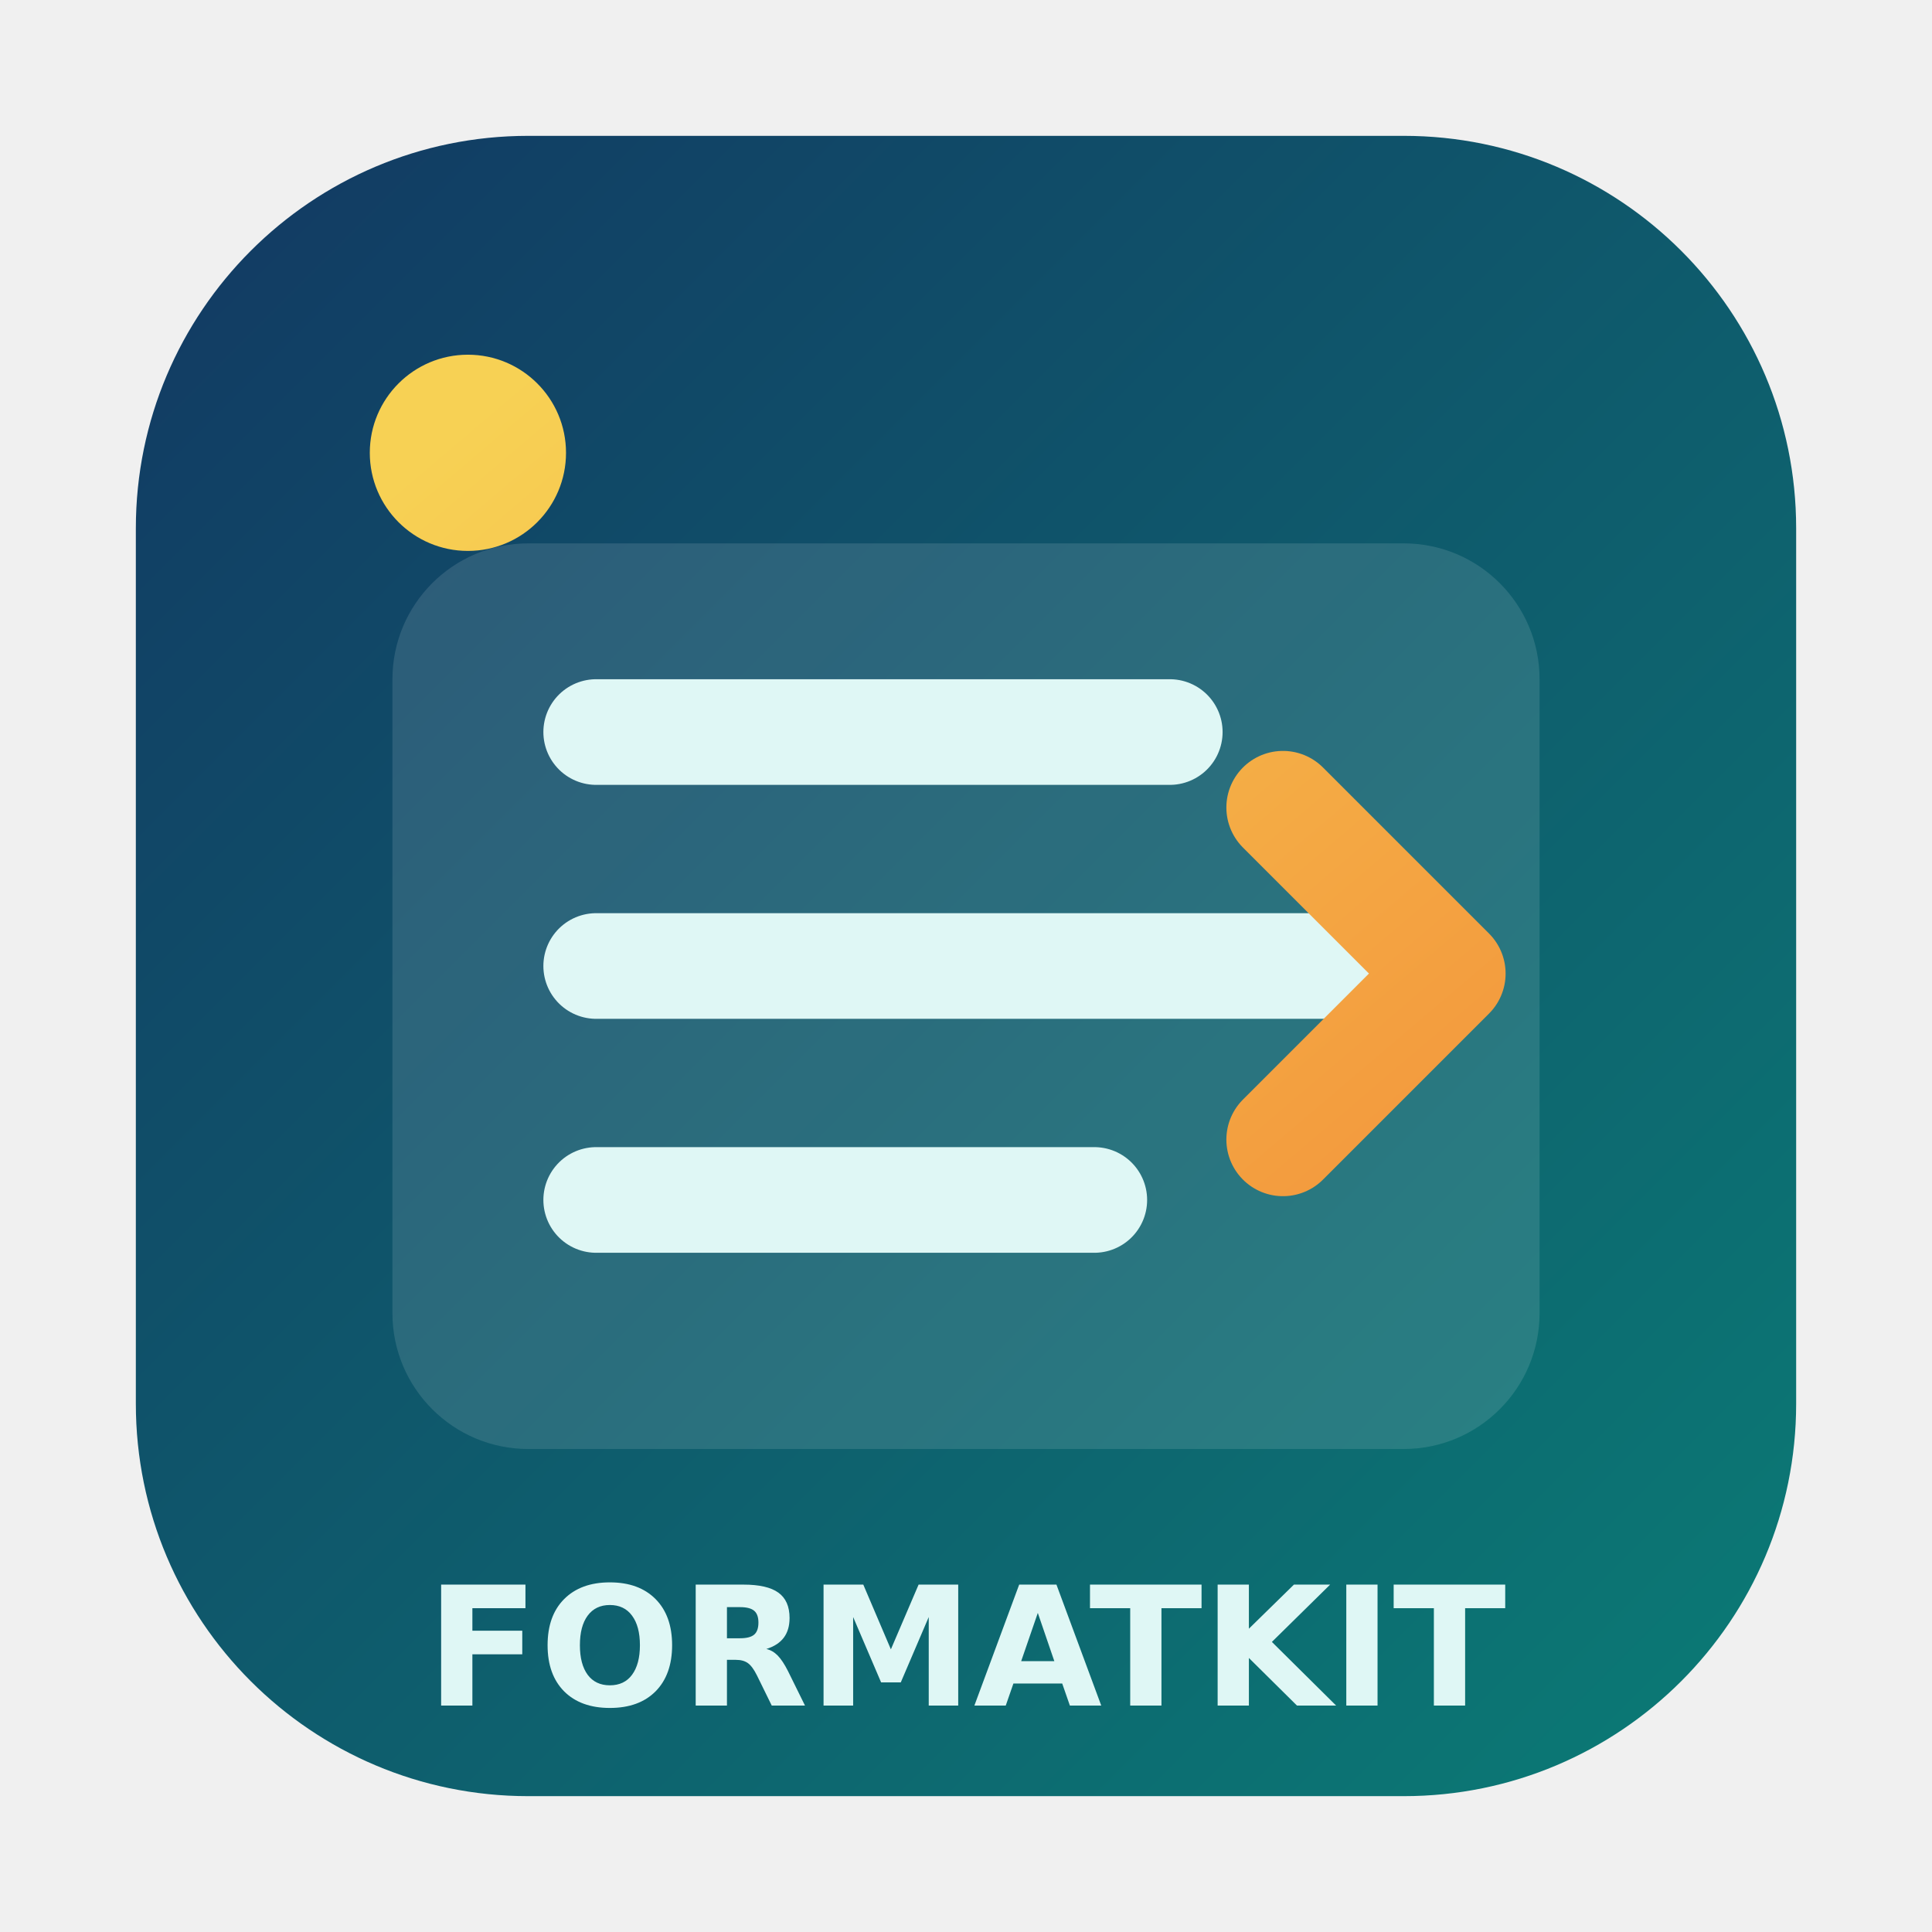
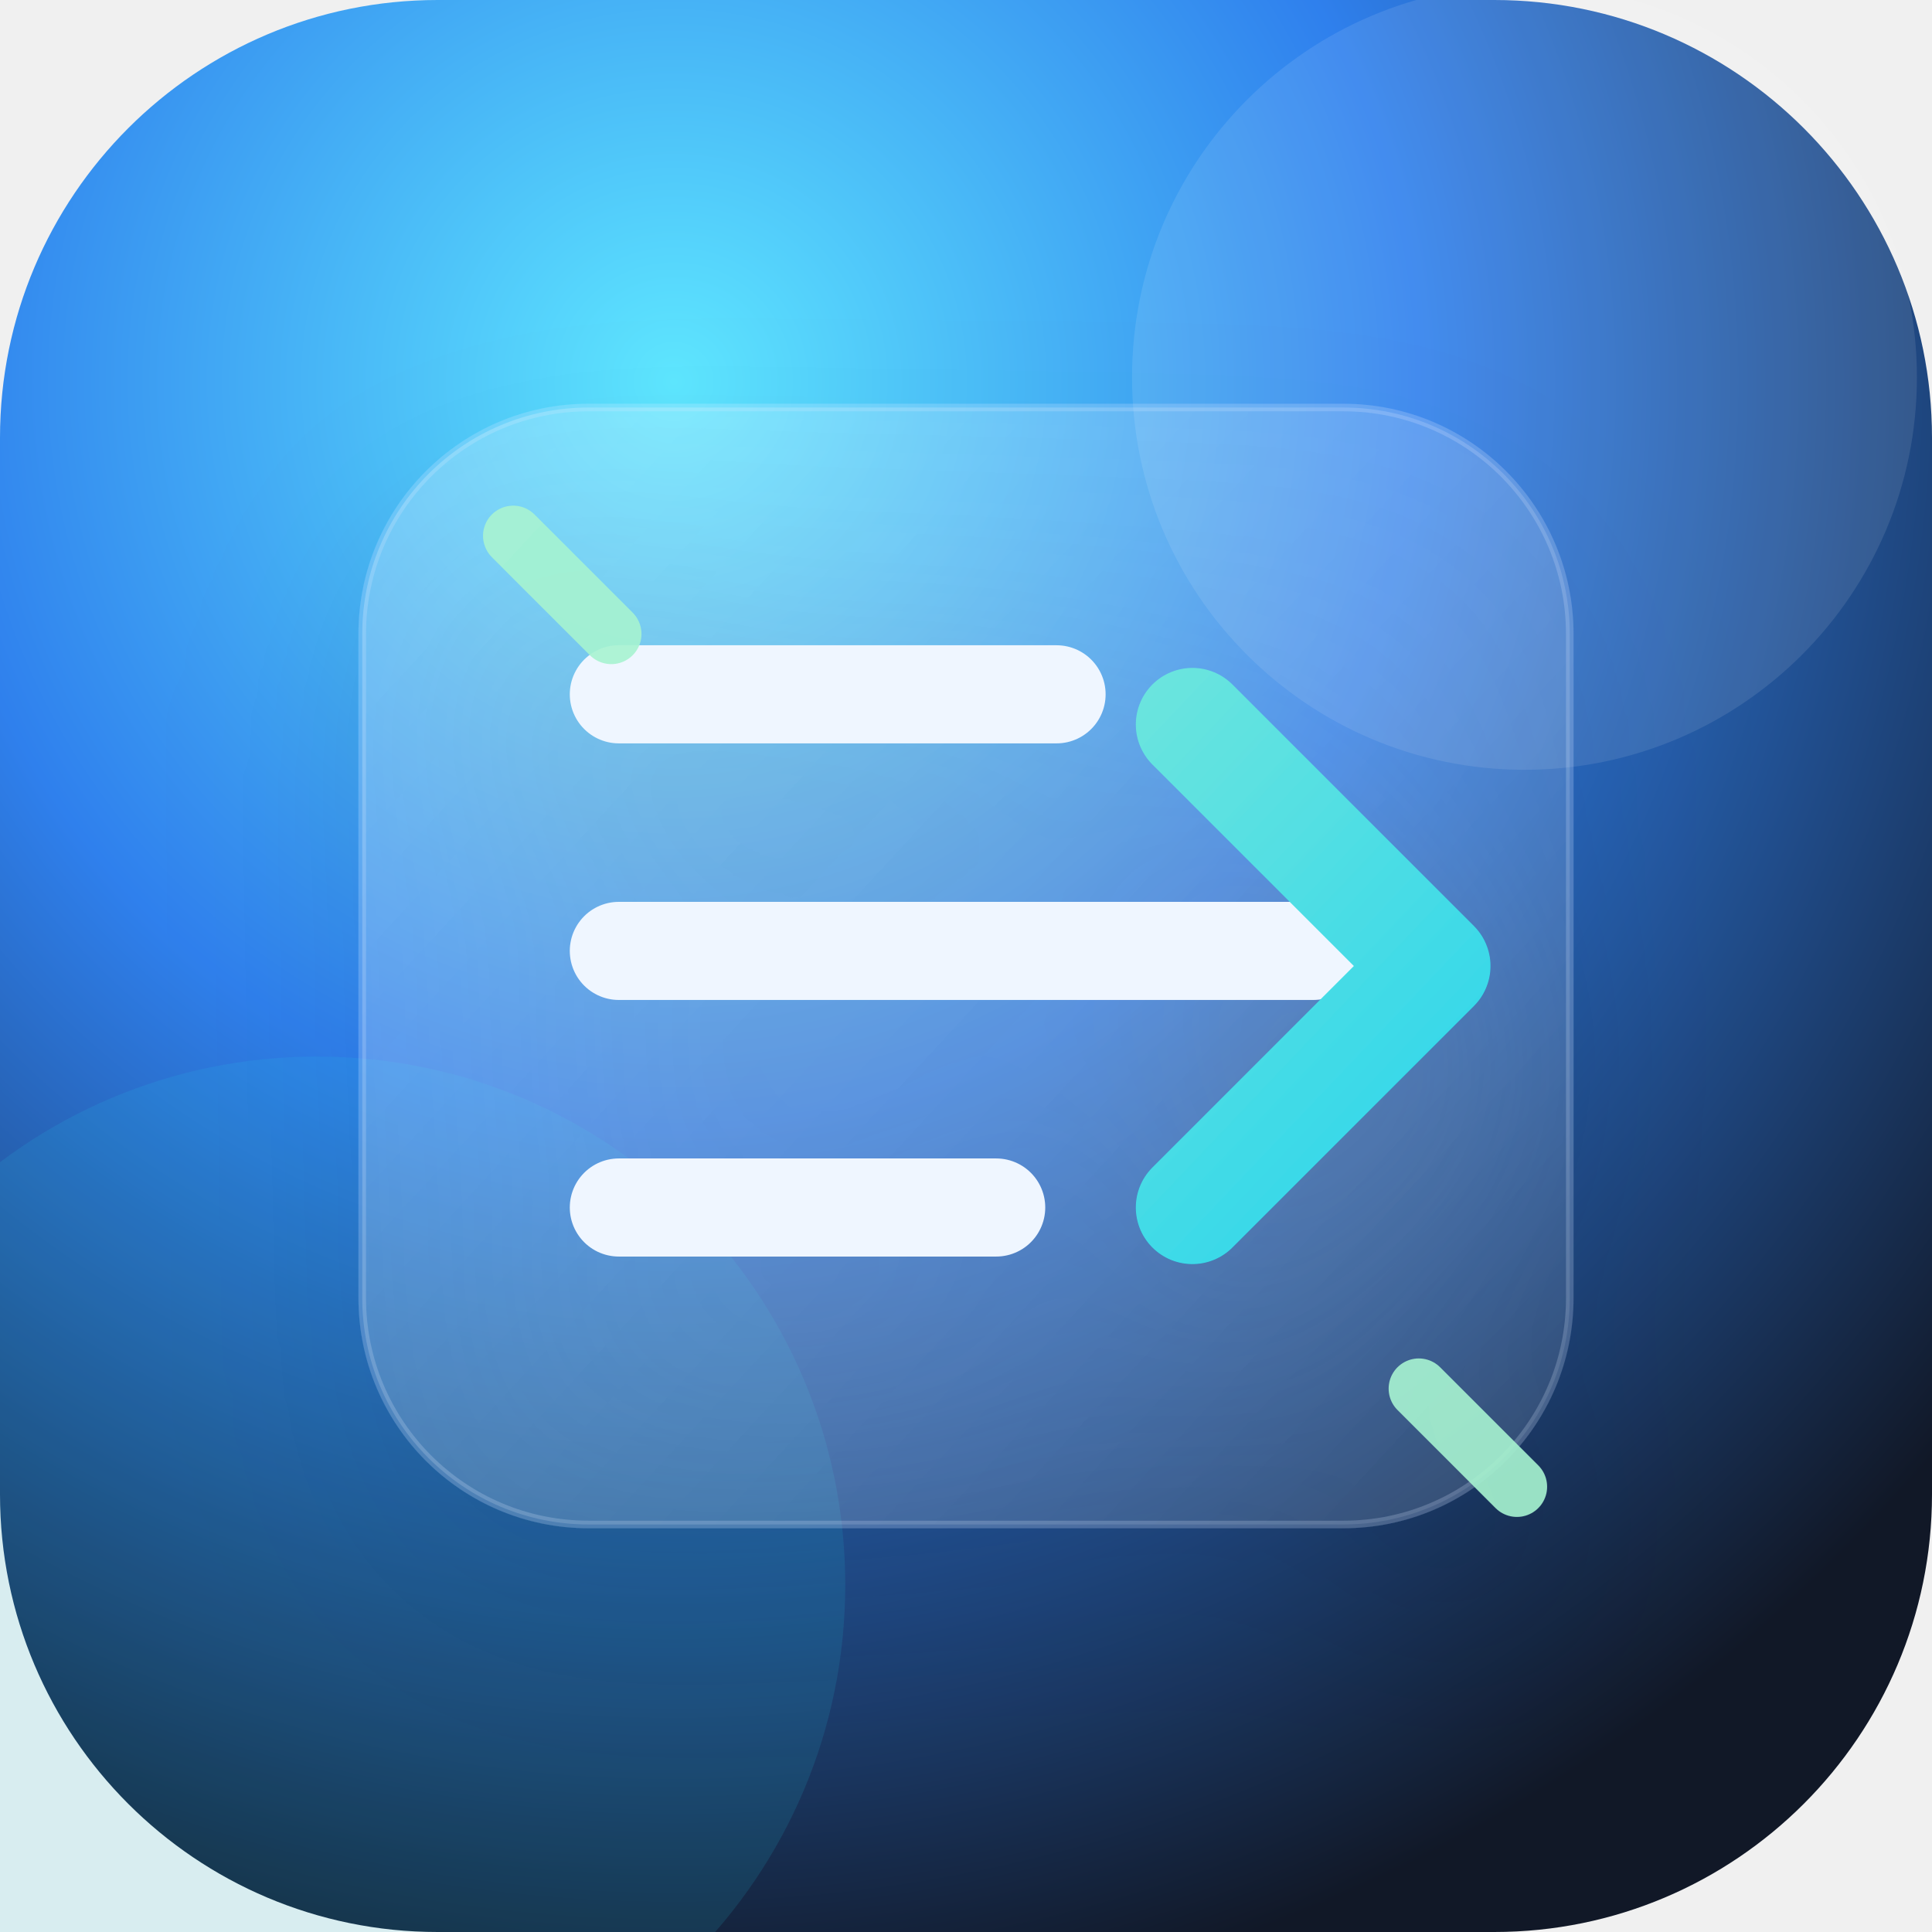
- <svg xmlns="http://www.w3.org/2000/svg" width="256" height="256" viewBox="0 0 256 256" role="img" aria-label="Miethe openHAB FormatKit icon">
+ <svg xmlns="http://www.w3.org/2000/svg" width="256" height="256" viewBox="0 0 256 256" role="img" aria-label="openHAB FormatKit icon">
  <defs>
-     <linearGradient id="bg" x1="24" y1="24" x2="232" y2="232" gradientUnits="userSpaceOnUse">
-       <stop offset="0" stop-color="#123a63" />
-       <stop offset="1" stop-color="#0b7a75" />
+     <radialGradient id="glow" cx="35%" cy="20%" r="85%">
+       <stop offset="0" stop-color="#5ee7ff" />
+       <stop offset="0.45" stop-color="#2f80ed" />
+       <stop offset="1" stop-color="#111827" />
+     </radialGradient>
+     <linearGradient id="panel" x1="50" y1="56" x2="210" y2="204" gradientUnits="userSpaceOnUse">
+       <stop offset="0" stop-color="#ffffff" stop-opacity=".24" />
+       <stop offset="1" stop-color="#ffffff" stop-opacity=".08" />
    </linearGradient>
-     <linearGradient id="accent" x1="64" y1="54" x2="190" y2="202" gradientUnits="userSpaceOnUse">
-       <stop offset="0" stop-color="#f7d154" />
-       <stop offset="1" stop-color="#f28c38" />
+     <linearGradient id="accent" x1="70" y1="70" x2="188" y2="182" gradientUnits="userSpaceOnUse">
+       <stop offset="0" stop-color="#a7f3d0" />
+       <stop offset="1" stop-color="#22d3ee" />
    </linearGradient>
+     <filter id="shadow" x="-30%" y="-30%" width="160%" height="160%">
+       <feDropShadow dx="0" dy="14" stdDeviation="14" flood-color="#020617" flood-opacity=".35" />
+     </filter>
  </defs>
-   <rect x="18" y="18" width="220" height="220" rx="52" fill="url(#bg)" />
-   <path d="M70 72h116a18 18 0 0 1 18 18v84a18 18 0 0 1-18 18H70a18 18 0 0 1-18-18V90a18 18 0 0 1 18-18Z" fill="#ffffff" opacity=".12" />
-   <path d="M79 97h76M79 128h102M79 159h66" stroke="#dff7f5" stroke-width="14" stroke-linecap="round" />
-   <path d="M170 107l22 22-22 22" fill="none" stroke="url(#accent)" stroke-width="15" stroke-linecap="round" stroke-linejoin="round" />
-   <circle cx="62" cy="60" r="13" fill="url(#accent)" />
-   <text x="128" y="226" text-anchor="middle" font-family="DejaVu Sans" font-size="22" font-weight="700" fill="#dff7f5">FORMATKIT</text>
+   <rect width="256" height="256" rx="58" fill="url(#glow)" />
+   <circle cx="202" cy="50" r="52" fill="#ffffff" opacity=".10" />
+   <circle cx="42" cy="210" r="70" fill="#22d3ee" opacity=".12" />
+   <g filter="url(#shadow)">
+     <rect x="48" y="54" width="160" height="148" rx="30" fill="url(#panel)" stroke="#dbeafe" stroke-opacity=".22" />
+     <path d="M82 92h58M82 126h92M82 160h50" stroke="#eff6ff" stroke-width="13" stroke-linecap="round" />
+     <path d="M158 96l32 32-32 32" fill="none" stroke="url(#accent)" stroke-width="15" stroke-linecap="round" stroke-linejoin="round" />
+     <path d="M68 71l13 13M188 184l13 13" stroke="#a7f3d0" stroke-width="8" stroke-linecap="round" opacity=".9" />
+   </g>
</svg>
